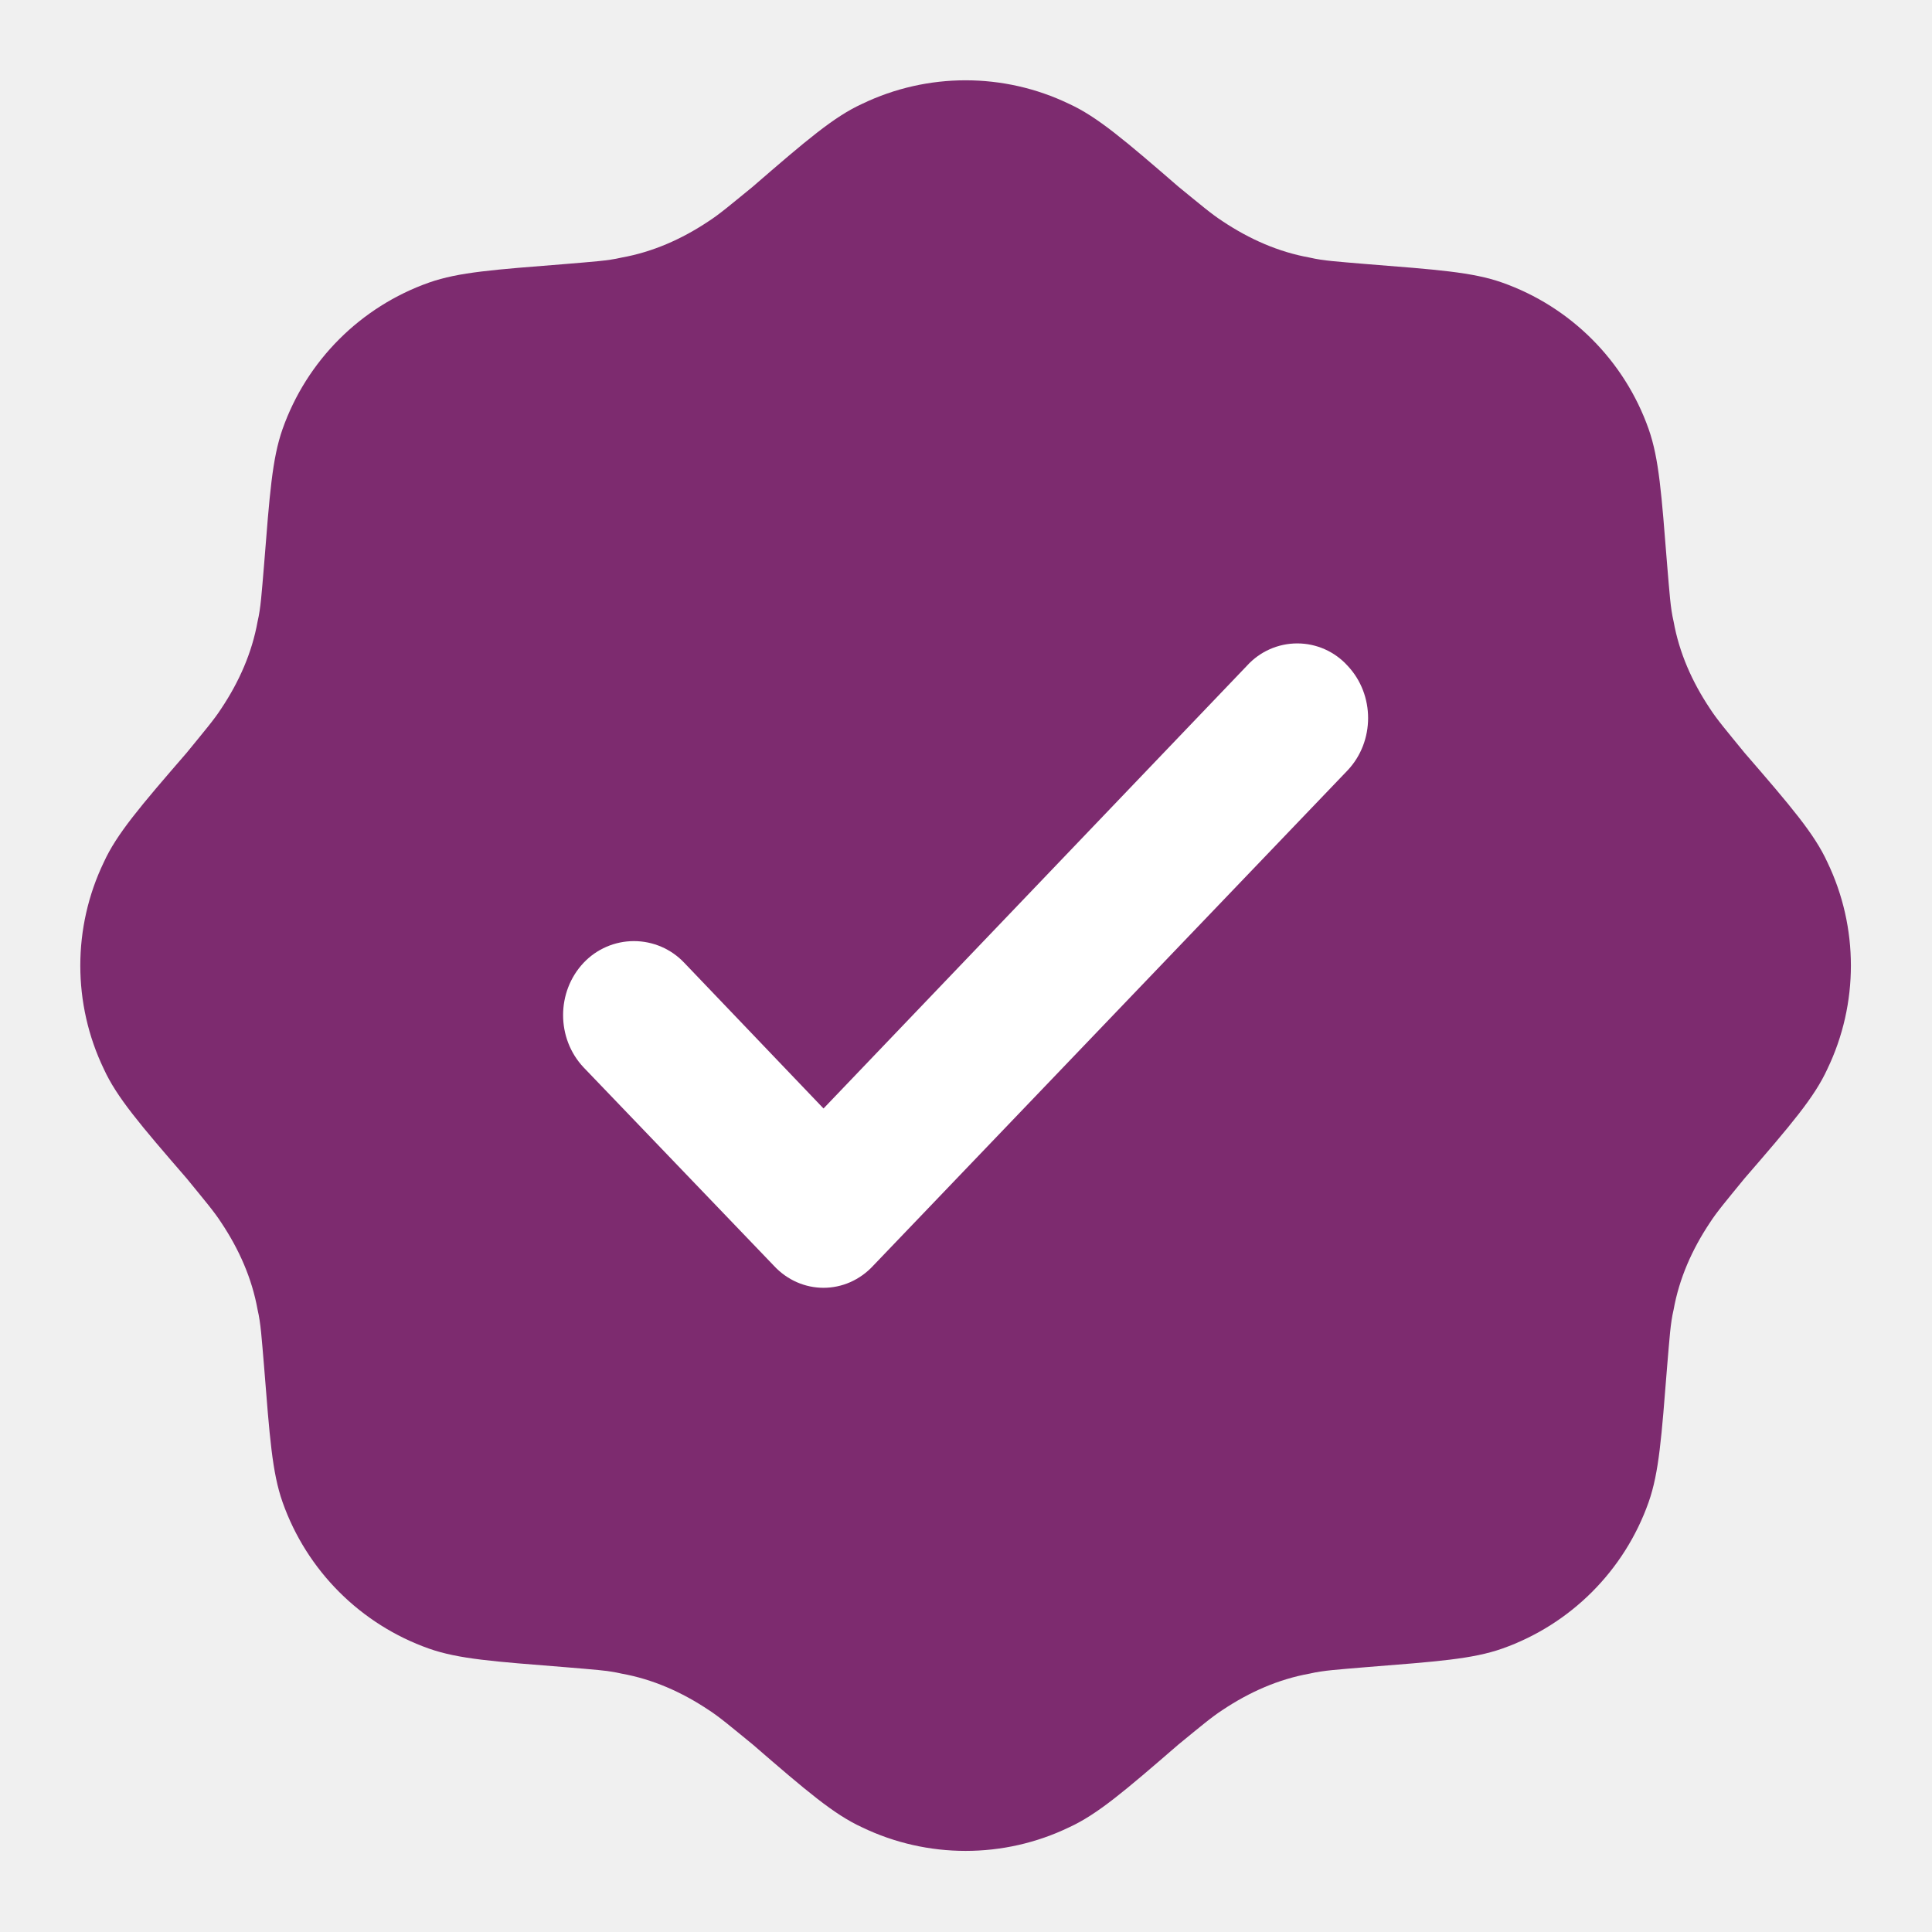
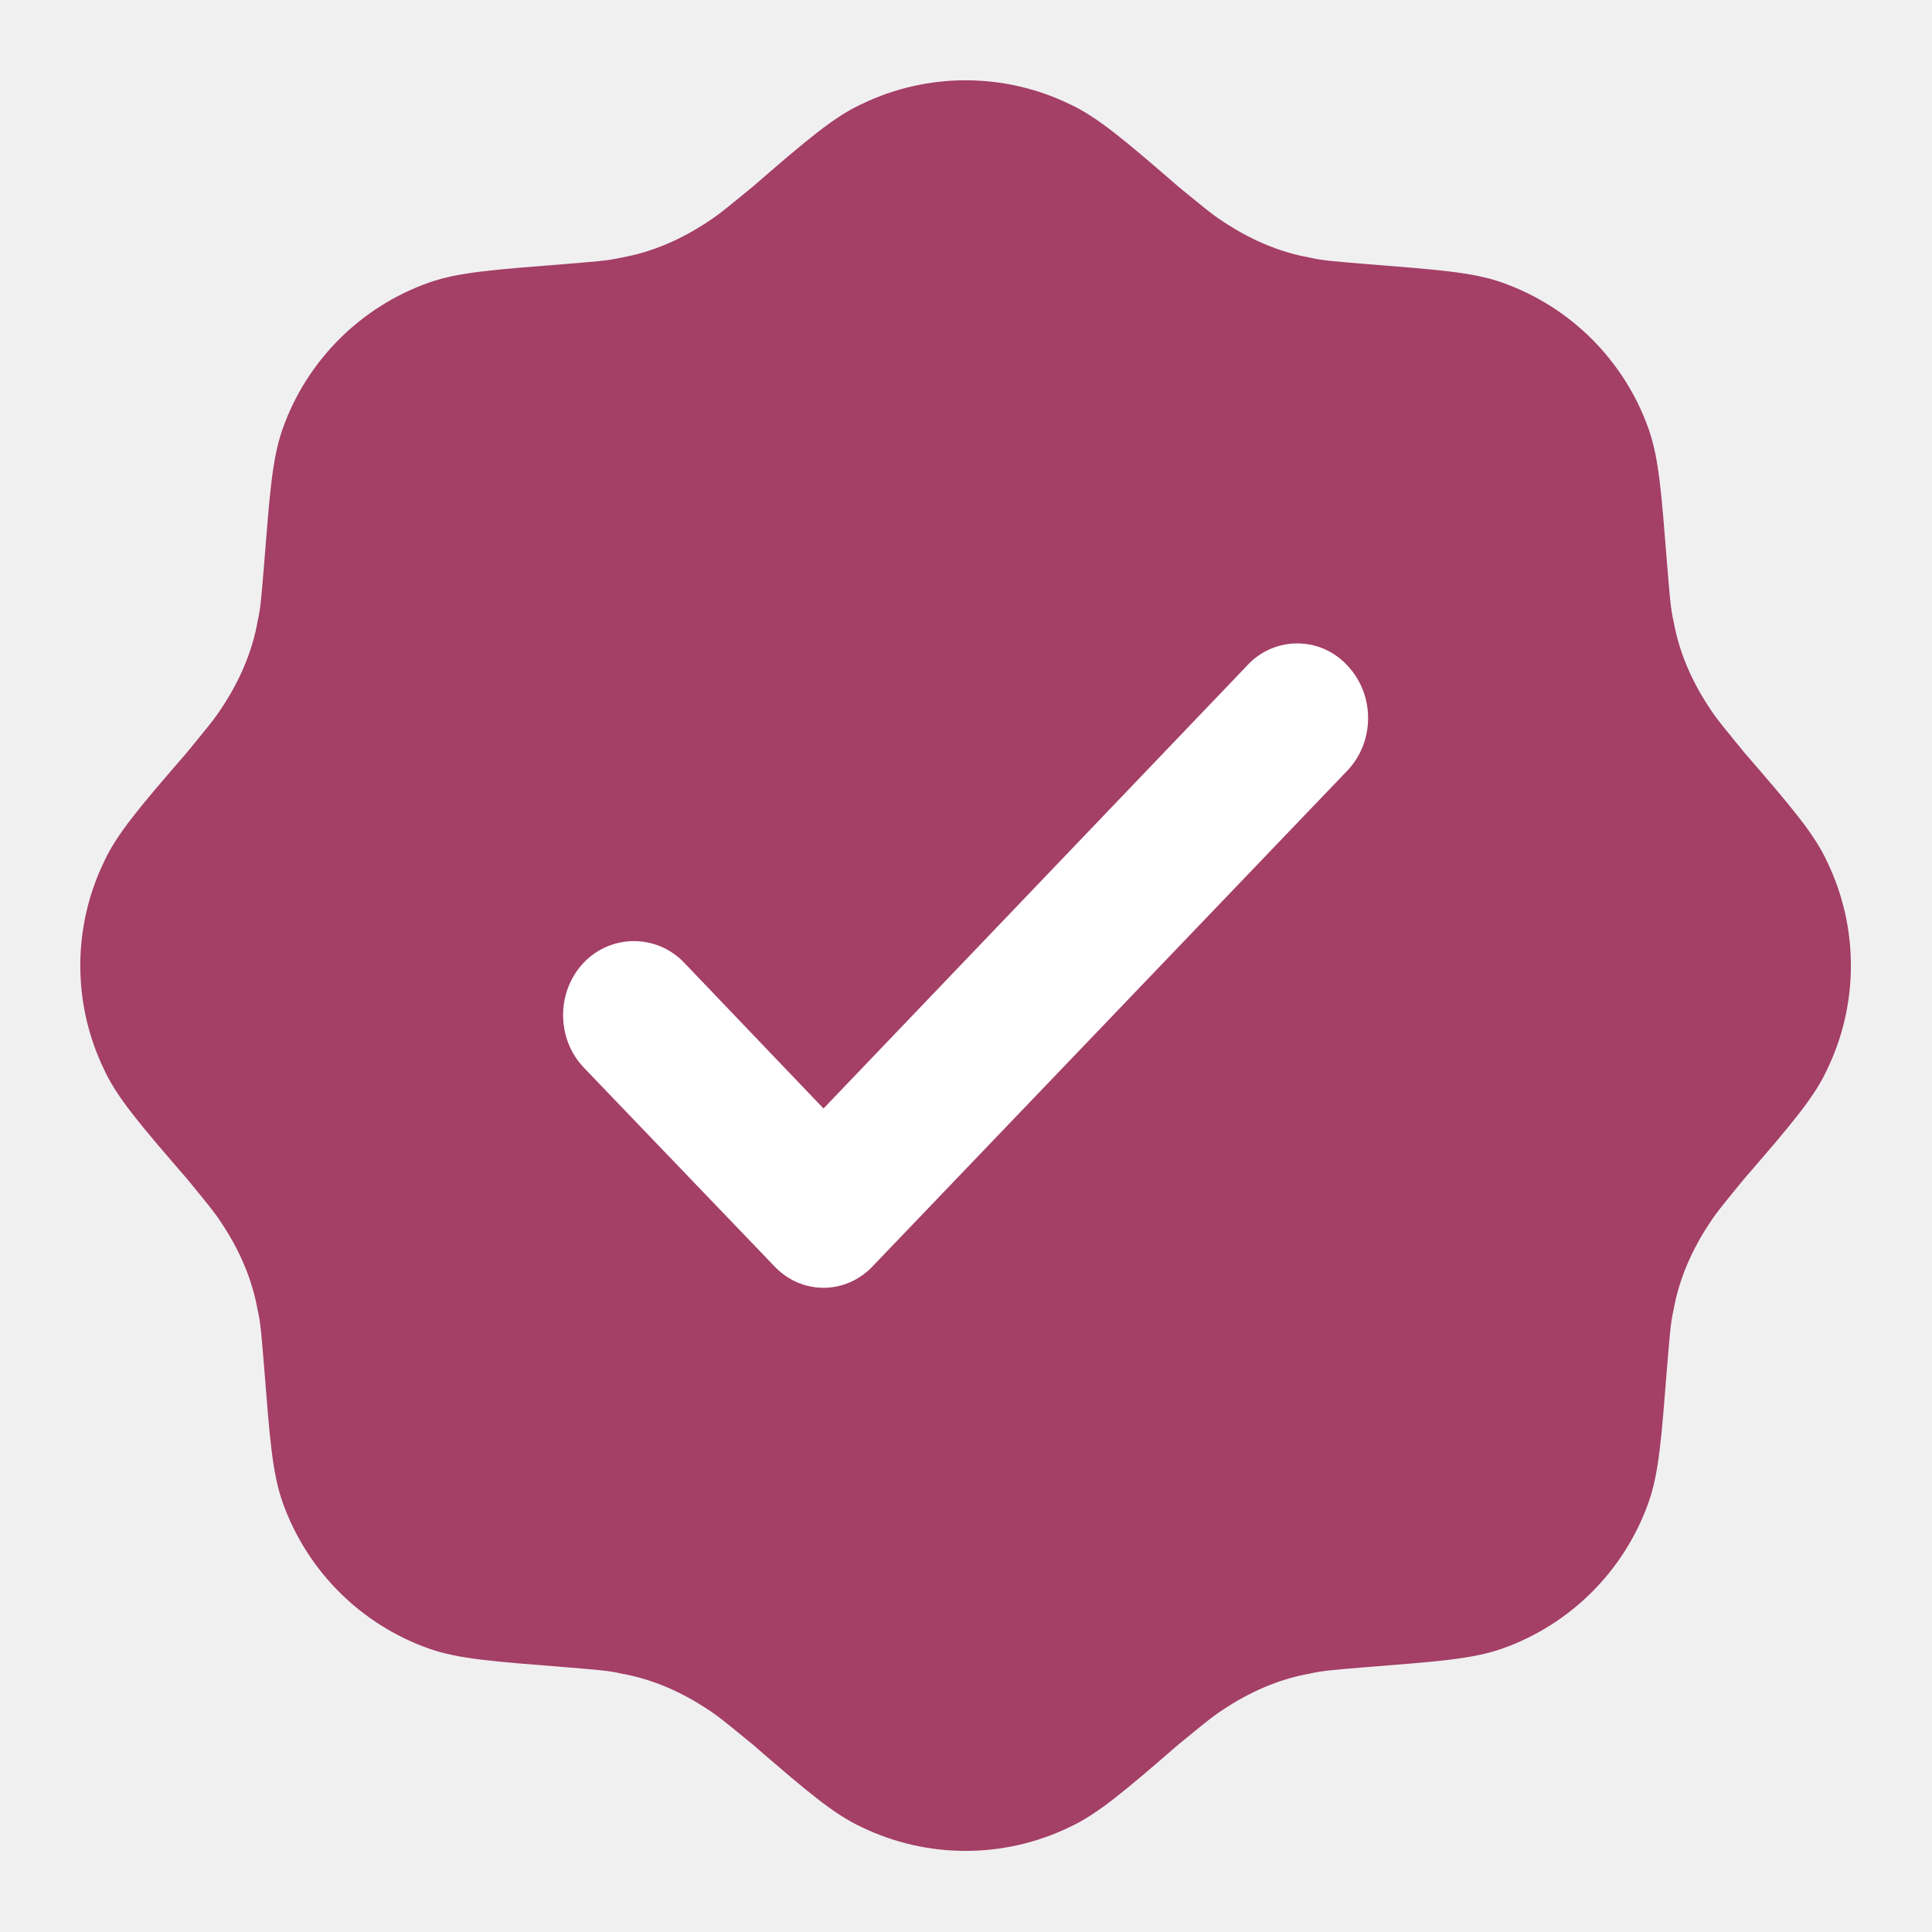
<svg xmlns="http://www.w3.org/2000/svg" width="24" height="24" fill="none" viewBox="0 0 24 24">
-   <path fill="#7d2b6f" d="M9.35 2.32c-.27.22-.41.34-.55.43-.33.22-.69.38-1.08.45-.17.04-.35.05-.7.08-.88.07-1.32.1-1.69.23-.85.3-1.52.97-1.82 1.82-.13.37-.16.81-.23 1.69-.03.35-.04.53-.08.7-.07.39-.23.75-.45 1.08-.09.14-.21.28-.43.55-.58.67-.87 1.01-1.03 1.36-.39.81-.39 1.76 0 2.57.16.35.45.69 1.03 1.36.22.27.34.41.43.55.22.33.38.69.45 1.08.04.17.05.35.08.7.07.88.1 1.32.23 1.69.3.85.97 1.52 1.82 1.82.37.13.81.16 1.69.23.35.03.53.04.7.08.39.07.75.23 1.08.45.14.09.28.21.55.43.67.58 1.01.87 1.36 1.03.81.39 1.76.39 2.57 0 .35-.16.69-.45 1.36-1.03.27-.22.41-.34.55-.43.33-.22.69-.38 1.08-.45.17-.04.35-.05.7-.08.88-.07 1.32-.1 1.69-.23.85-.3 1.52-.97 1.82-1.82.13-.37.16-.81.23-1.69.03-.35.04-.53.08-.7.07-.39.23-.75.45-1.08.09-.14.21-.28.43-.55.58-.67.87-1.01 1.03-1.36.39-.81.39-1.76 0-2.57-.16-.35-.45-.69-1.03-1.36-.22-.27-.34-.41-.43-.55-.22-.33-.38-.69-.45-1.08-.04-.17-.05-.35-.08-.7-.07-.88-.1-1.32-.23-1.69-.3-.85-.97-1.52-1.82-1.82-.37-.13-.81-.16-1.69-.23-.35-.03-.53-.04-.7-.08-.39-.07-.75-.23-1.08-.45-.14-.09-.28-.21-.55-.43-.67-.58-1.01-.87-1.36-1.03-.81-.39-1.76-.39-2.57 0-.35.16-.69.45-1.36 1.03" />
+   <path fill="#a43f66" d="M9.35 2.32c-.27.22-.41.34-.55.43-.33.22-.69.38-1.08.45-.17.04-.35.05-.7.08-.88.07-1.32.1-1.69.23-.85.3-1.52.97-1.82 1.82-.13.37-.16.81-.23 1.69-.03.35-.04.53-.08.7-.07.39-.23.75-.45 1.08-.09.14-.21.28-.43.55-.58.67-.87 1.01-1.03 1.36-.39.81-.39 1.76 0 2.57.16.35.45.69 1.03 1.36.22.27.34.41.43.55.22.33.38.69.45 1.08.04.17.05.35.08.7.07.88.1 1.32.23 1.69.3.85.97 1.52 1.82 1.82.37.13.81.16 1.69.23.35.03.53.04.7.08.39.07.75.23 1.08.45.14.09.28.21.55.43.67.58 1.01.87 1.36 1.03.81.39 1.76.39 2.57 0 .35-.16.69-.45 1.36-1.03.27-.22.41-.34.55-.43.33-.22.69-.38 1.08-.45.17-.04.35-.05.7-.08.88-.07 1.32-.1 1.69-.23.85-.3 1.52-.97 1.82-1.82.13-.37.16-.81.23-1.69.03-.35.04-.53.08-.7.07-.39.23-.75.45-1.08.09-.14.21-.28.43-.55.58-.67.87-1.01 1.03-1.36.39-.81.39-1.76 0-2.57-.16-.35-.45-.69-1.03-1.36-.22-.27-.34-.41-.43-.55-.22-.33-.38-.69-.45-1.08-.04-.17-.05-.35-.08-.7-.07-.88-.1-1.32-.23-1.69-.3-.85-.97-1.52-1.82-1.82-.37-.13-.81-.16-1.69-.23-.35-.03-.53-.04-.7-.08-.39-.07-.75-.23-1.08-.45-.14-.09-.28-.21-.55-.43-.67-.58-1.01-.87-1.36-1.03-.81-.39-1.76-.39-2.57 0-.35.16-.69.45-1.36 1.03" />
  <path fill="#fff" d="M16.74 9.57c.34-.36.34-.94 0-1.3a.843.843 0 0 0-1.25 0l-5.26 5.5-1.73-1.81a.86.86 0 0 0-1.25 0c-.34.36-.34.94 0 1.3l2.36 2.46c.34.37.9.37 1.24 0z" />
</svg>
